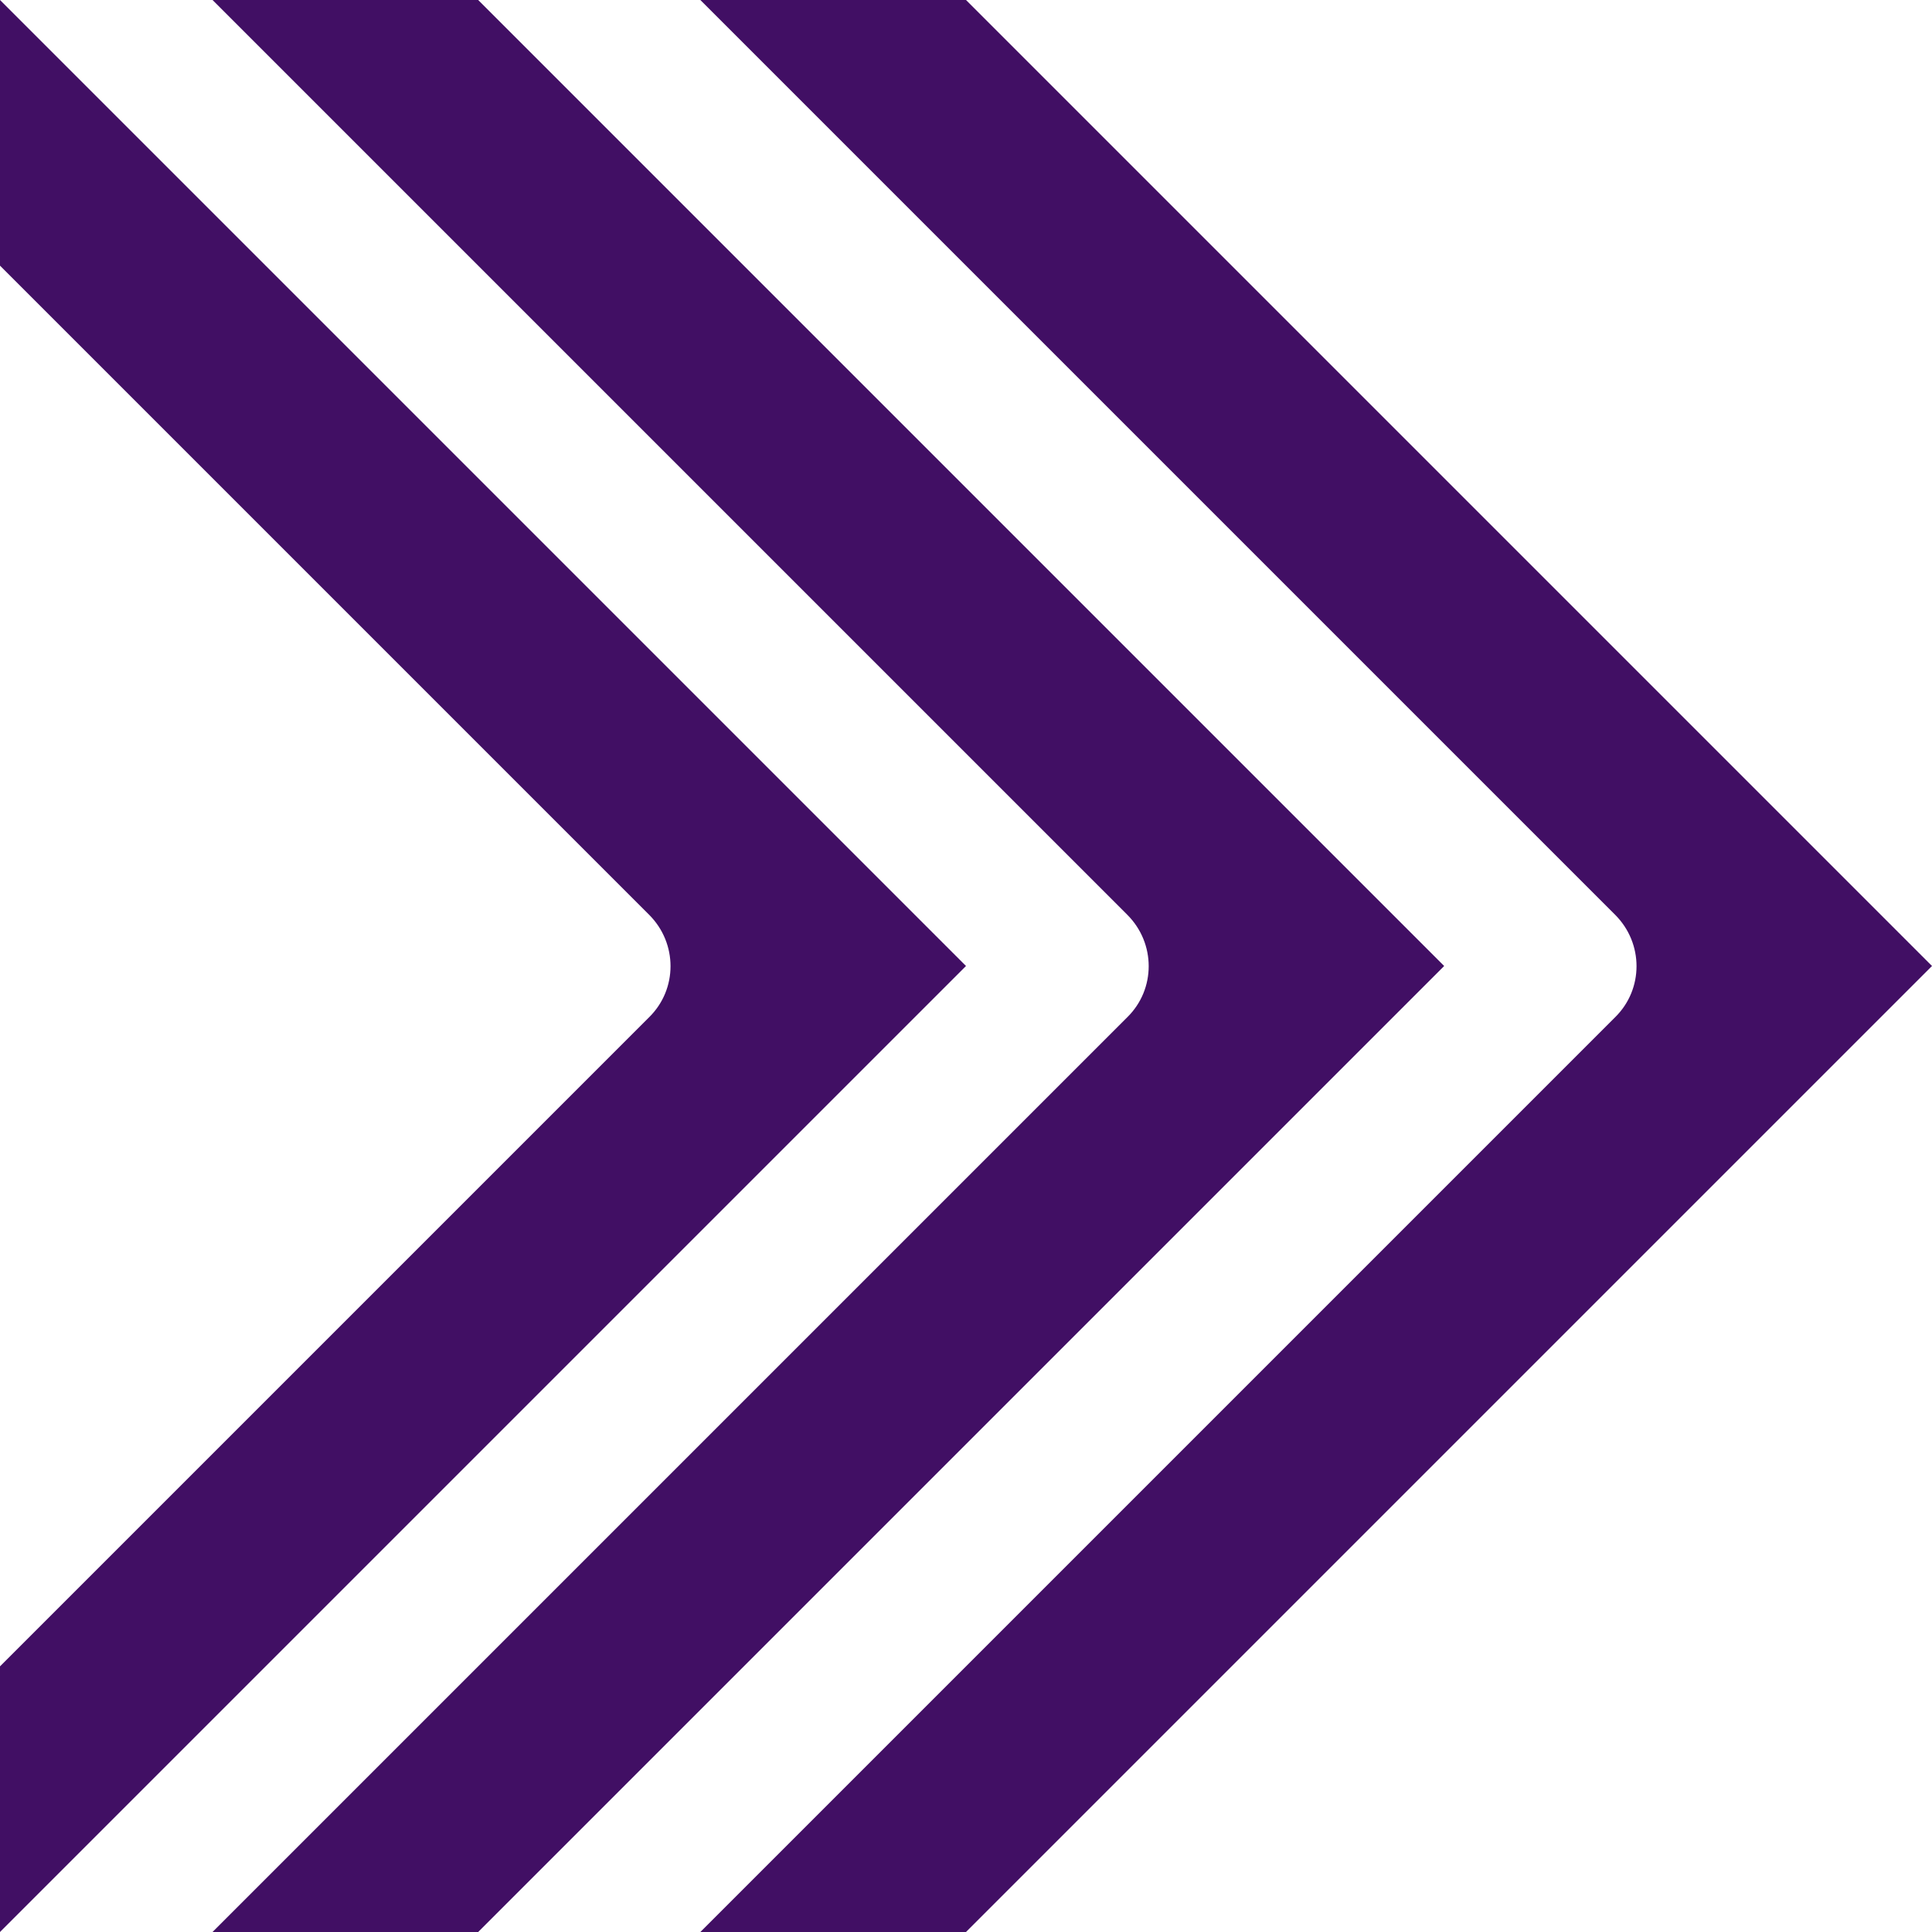
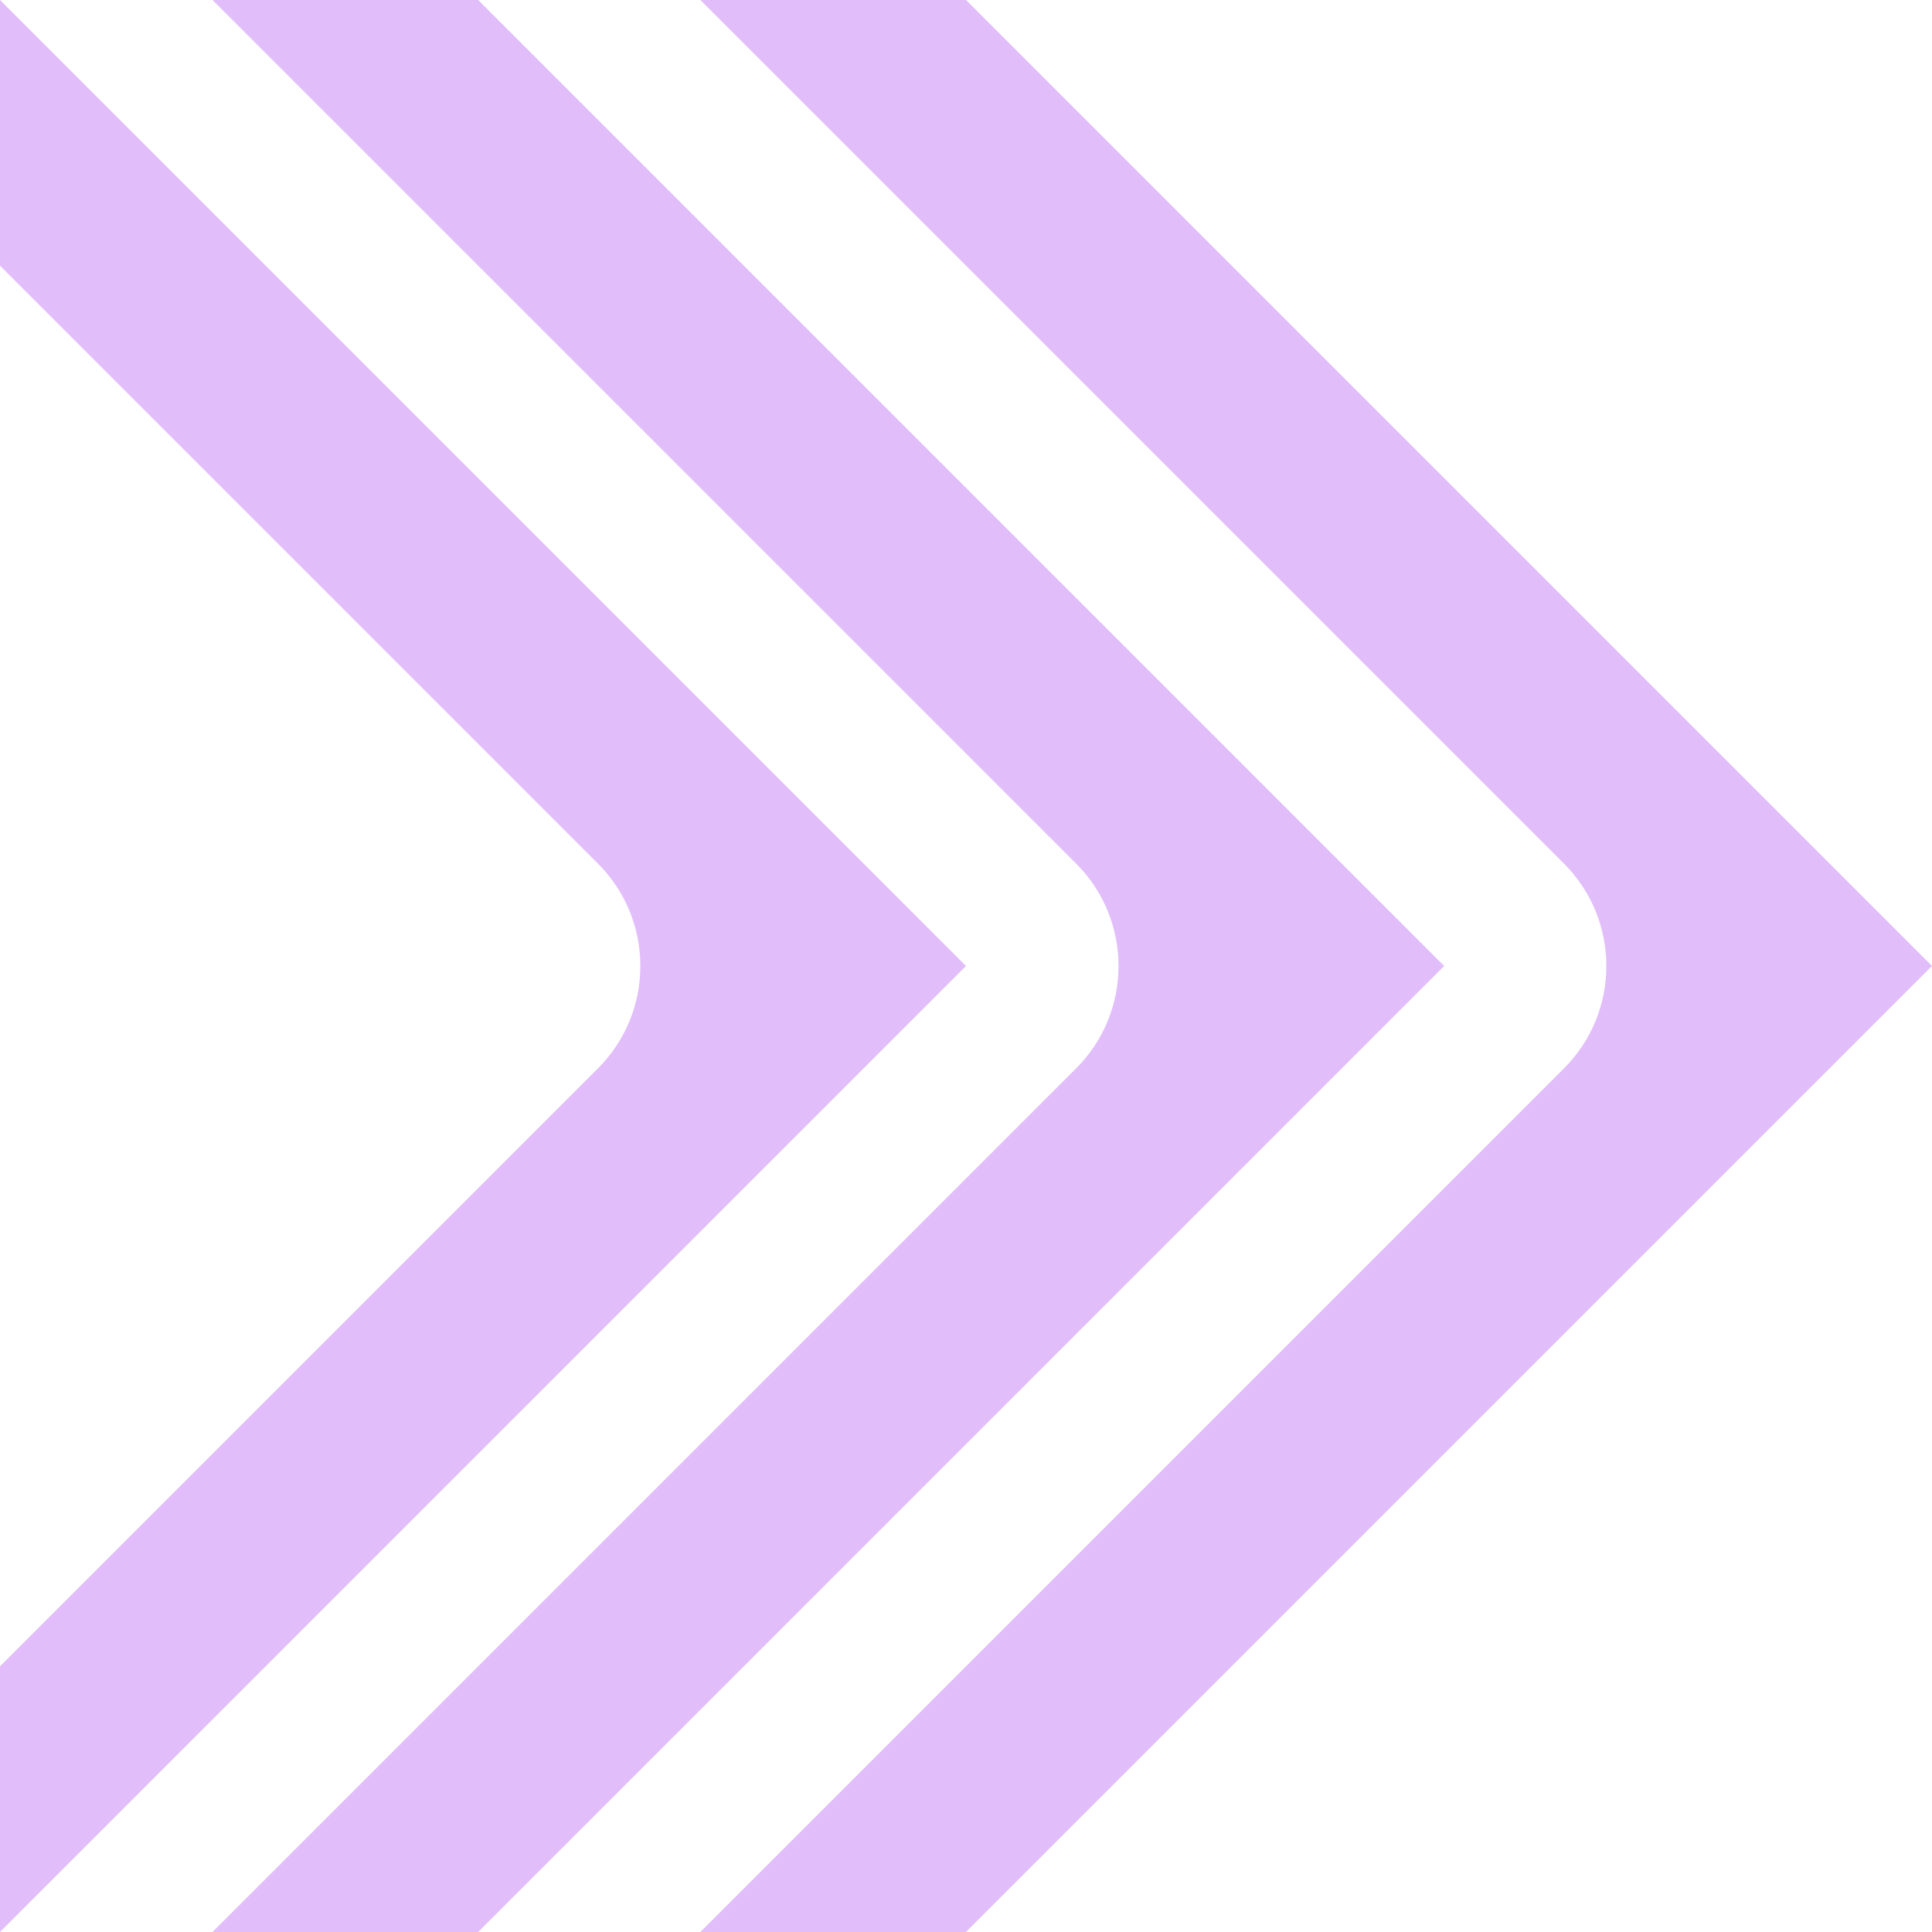
<svg xmlns="http://www.w3.org/2000/svg" version="1.1" id="Layer_1" x="0px" y="0px" viewBox="0 0 400 400" style="enable-background:new 0 0 400 400;" xml:space="preserve">
  <style type="text/css">
- 	.st0{fill:#410F64;}
+ 	.st0{fill:#E1BEFA;}
</style>
  <g>
-     <path class="st0" d="M200,0h-55l189.4,189.4c5.9,5.9,5.9,15.4,0,21.2L145,400h55l200-200L200,0z" />
-     <path class="st0" d="M99,0H44l189.4,189.4c5.9,5.9,5.9,15.4,0,21.2L44,400h55l200-200L99,0z" />
-     <path class="st0" d="M0,0v55l134.4,134.4c5.9,5.9,5.9,15.4,0,21.2L0,345v55l200-200L0,0z" />
+     <g>
+       <g>
+         <path class="st0" d="M200,0h-55l178.8,178.8c11.7,11.7,11.7,30.7,0,42.4L145,400h55l200-200L200,0z" />
+       </g>
+       <g>
+         <path class="st0" d="M99,0H44l178.8,178.8c11.7,11.7,11.7,30.7,0,42.4L44,400h55l200-200L99,0z" />
+       </g>
+       <g>
+         <path class="st0" d="M0,0v55l123.8,123.8c11.7,11.7,11.7,30.7,0,42.4L0,345v55l200-200L0,0z" />
+       </g>
+     </g>
  </g>
</svg>
